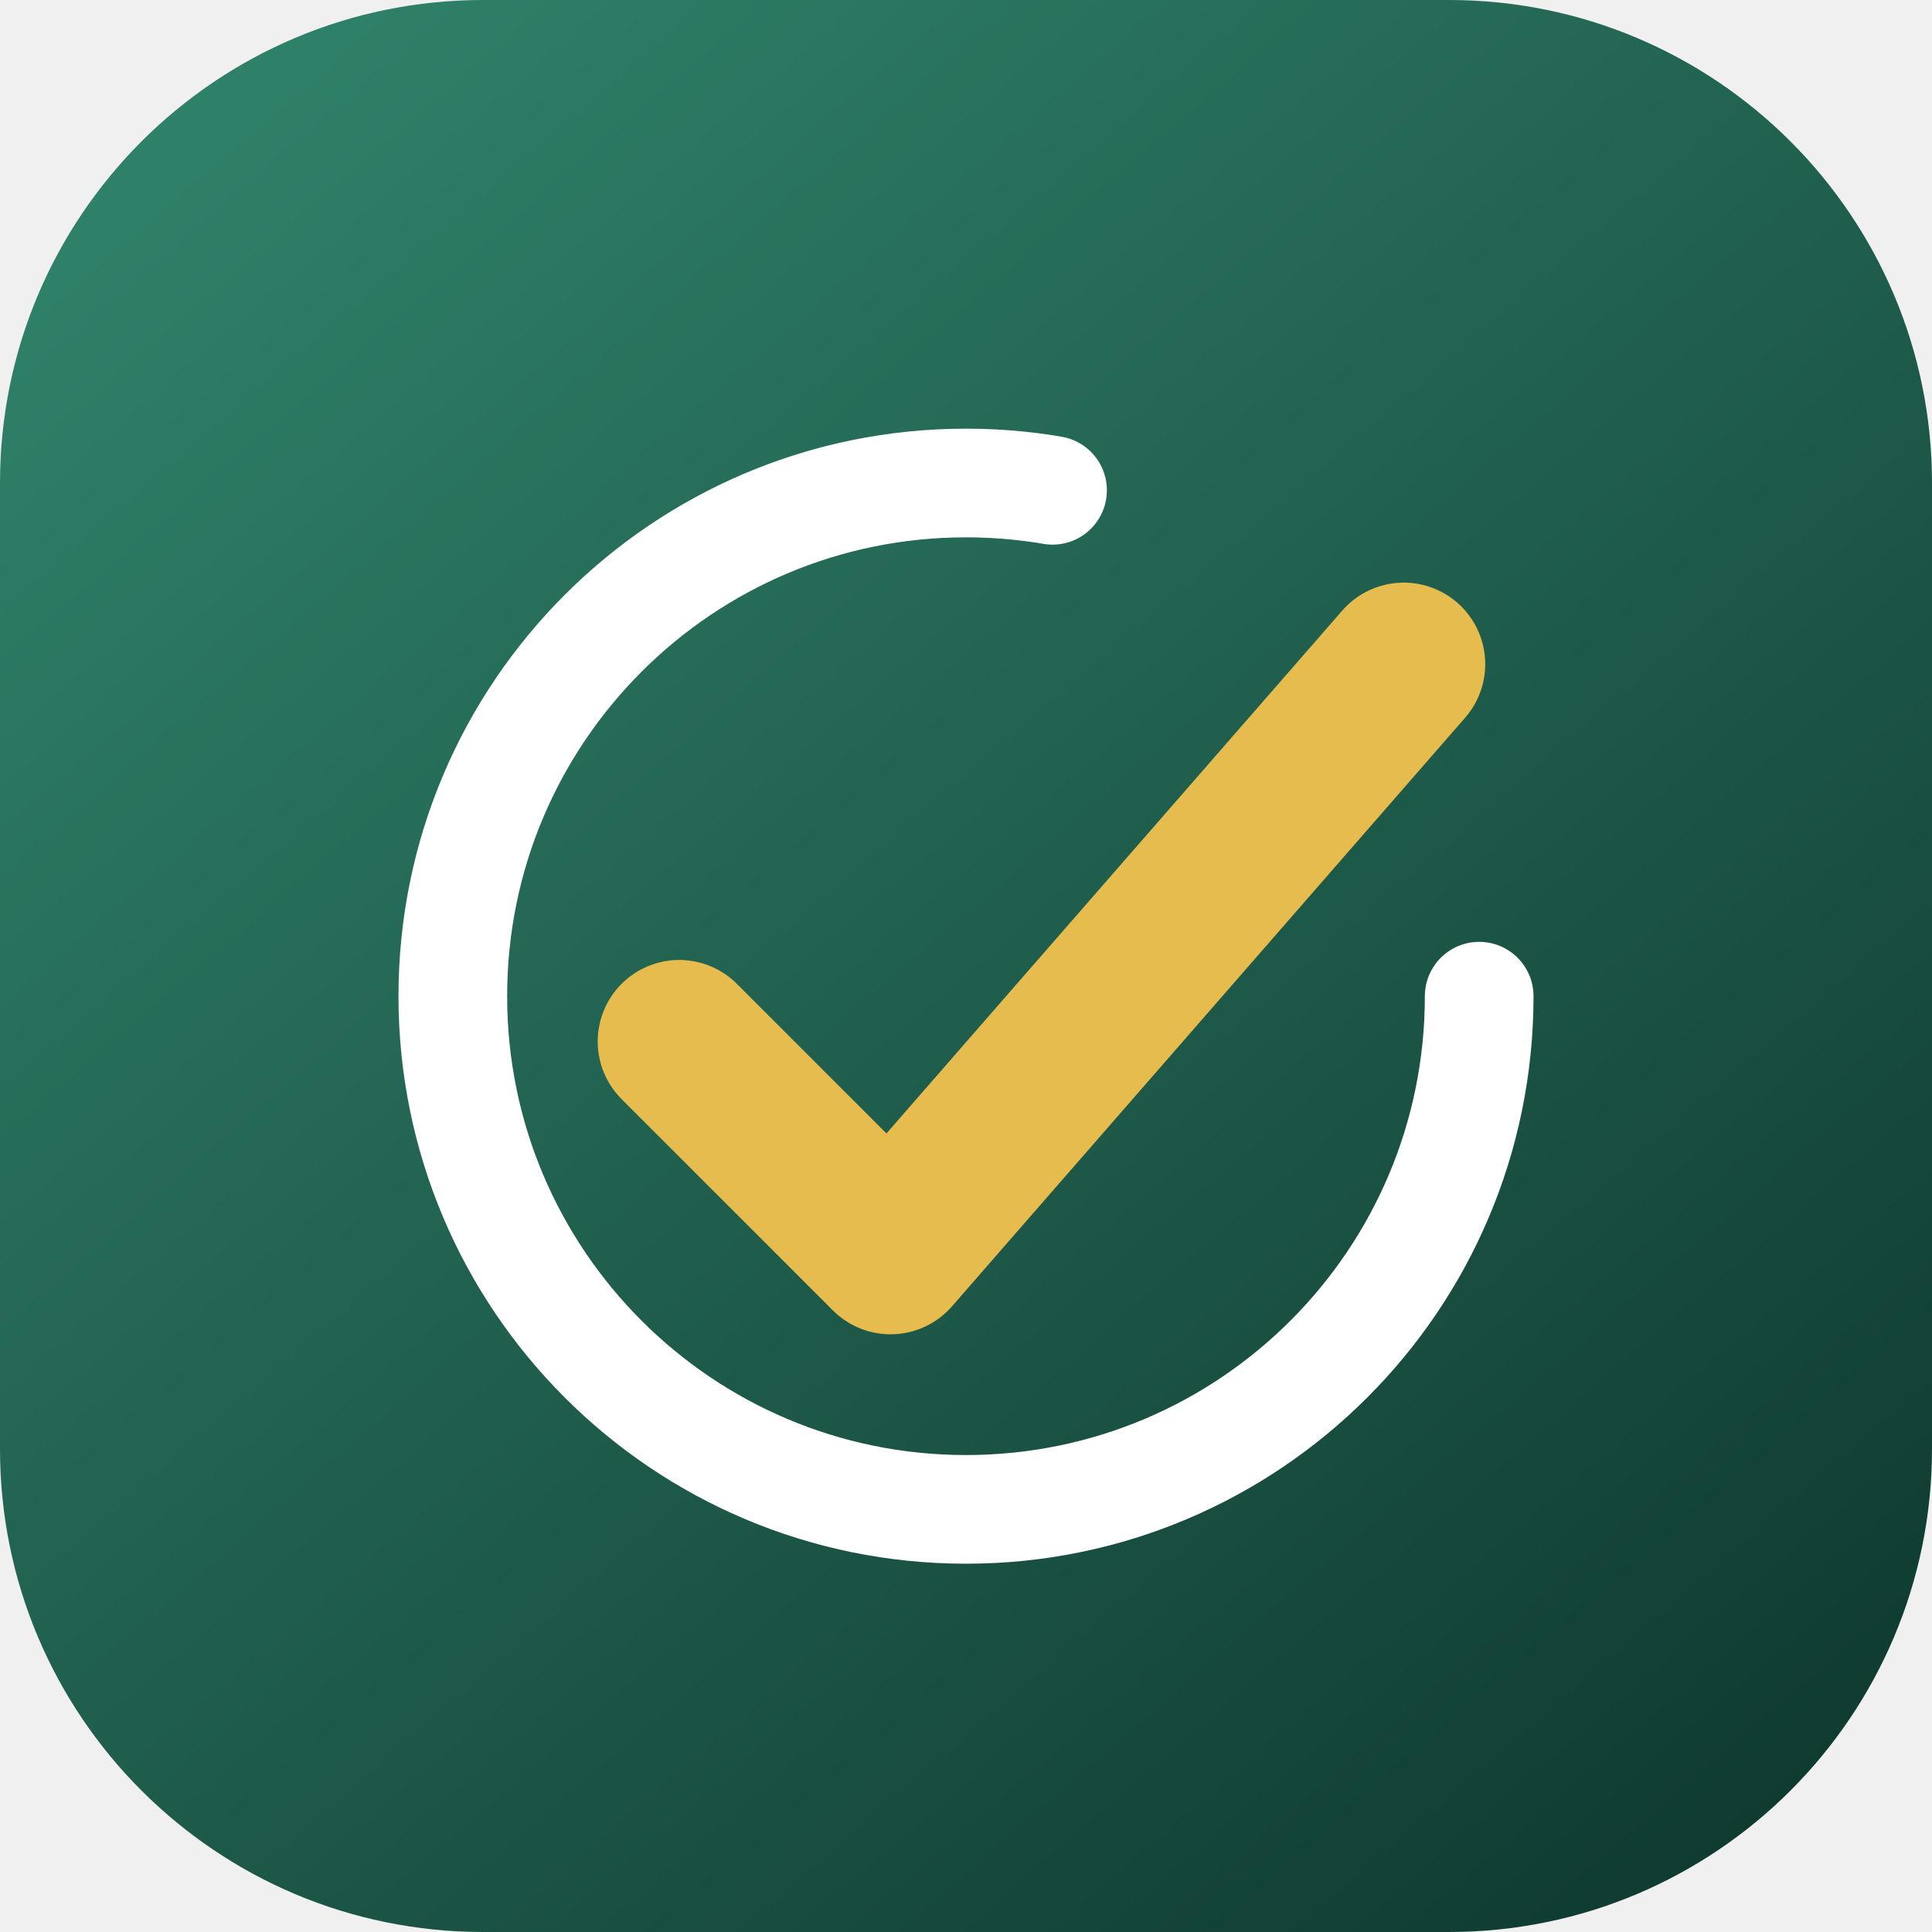
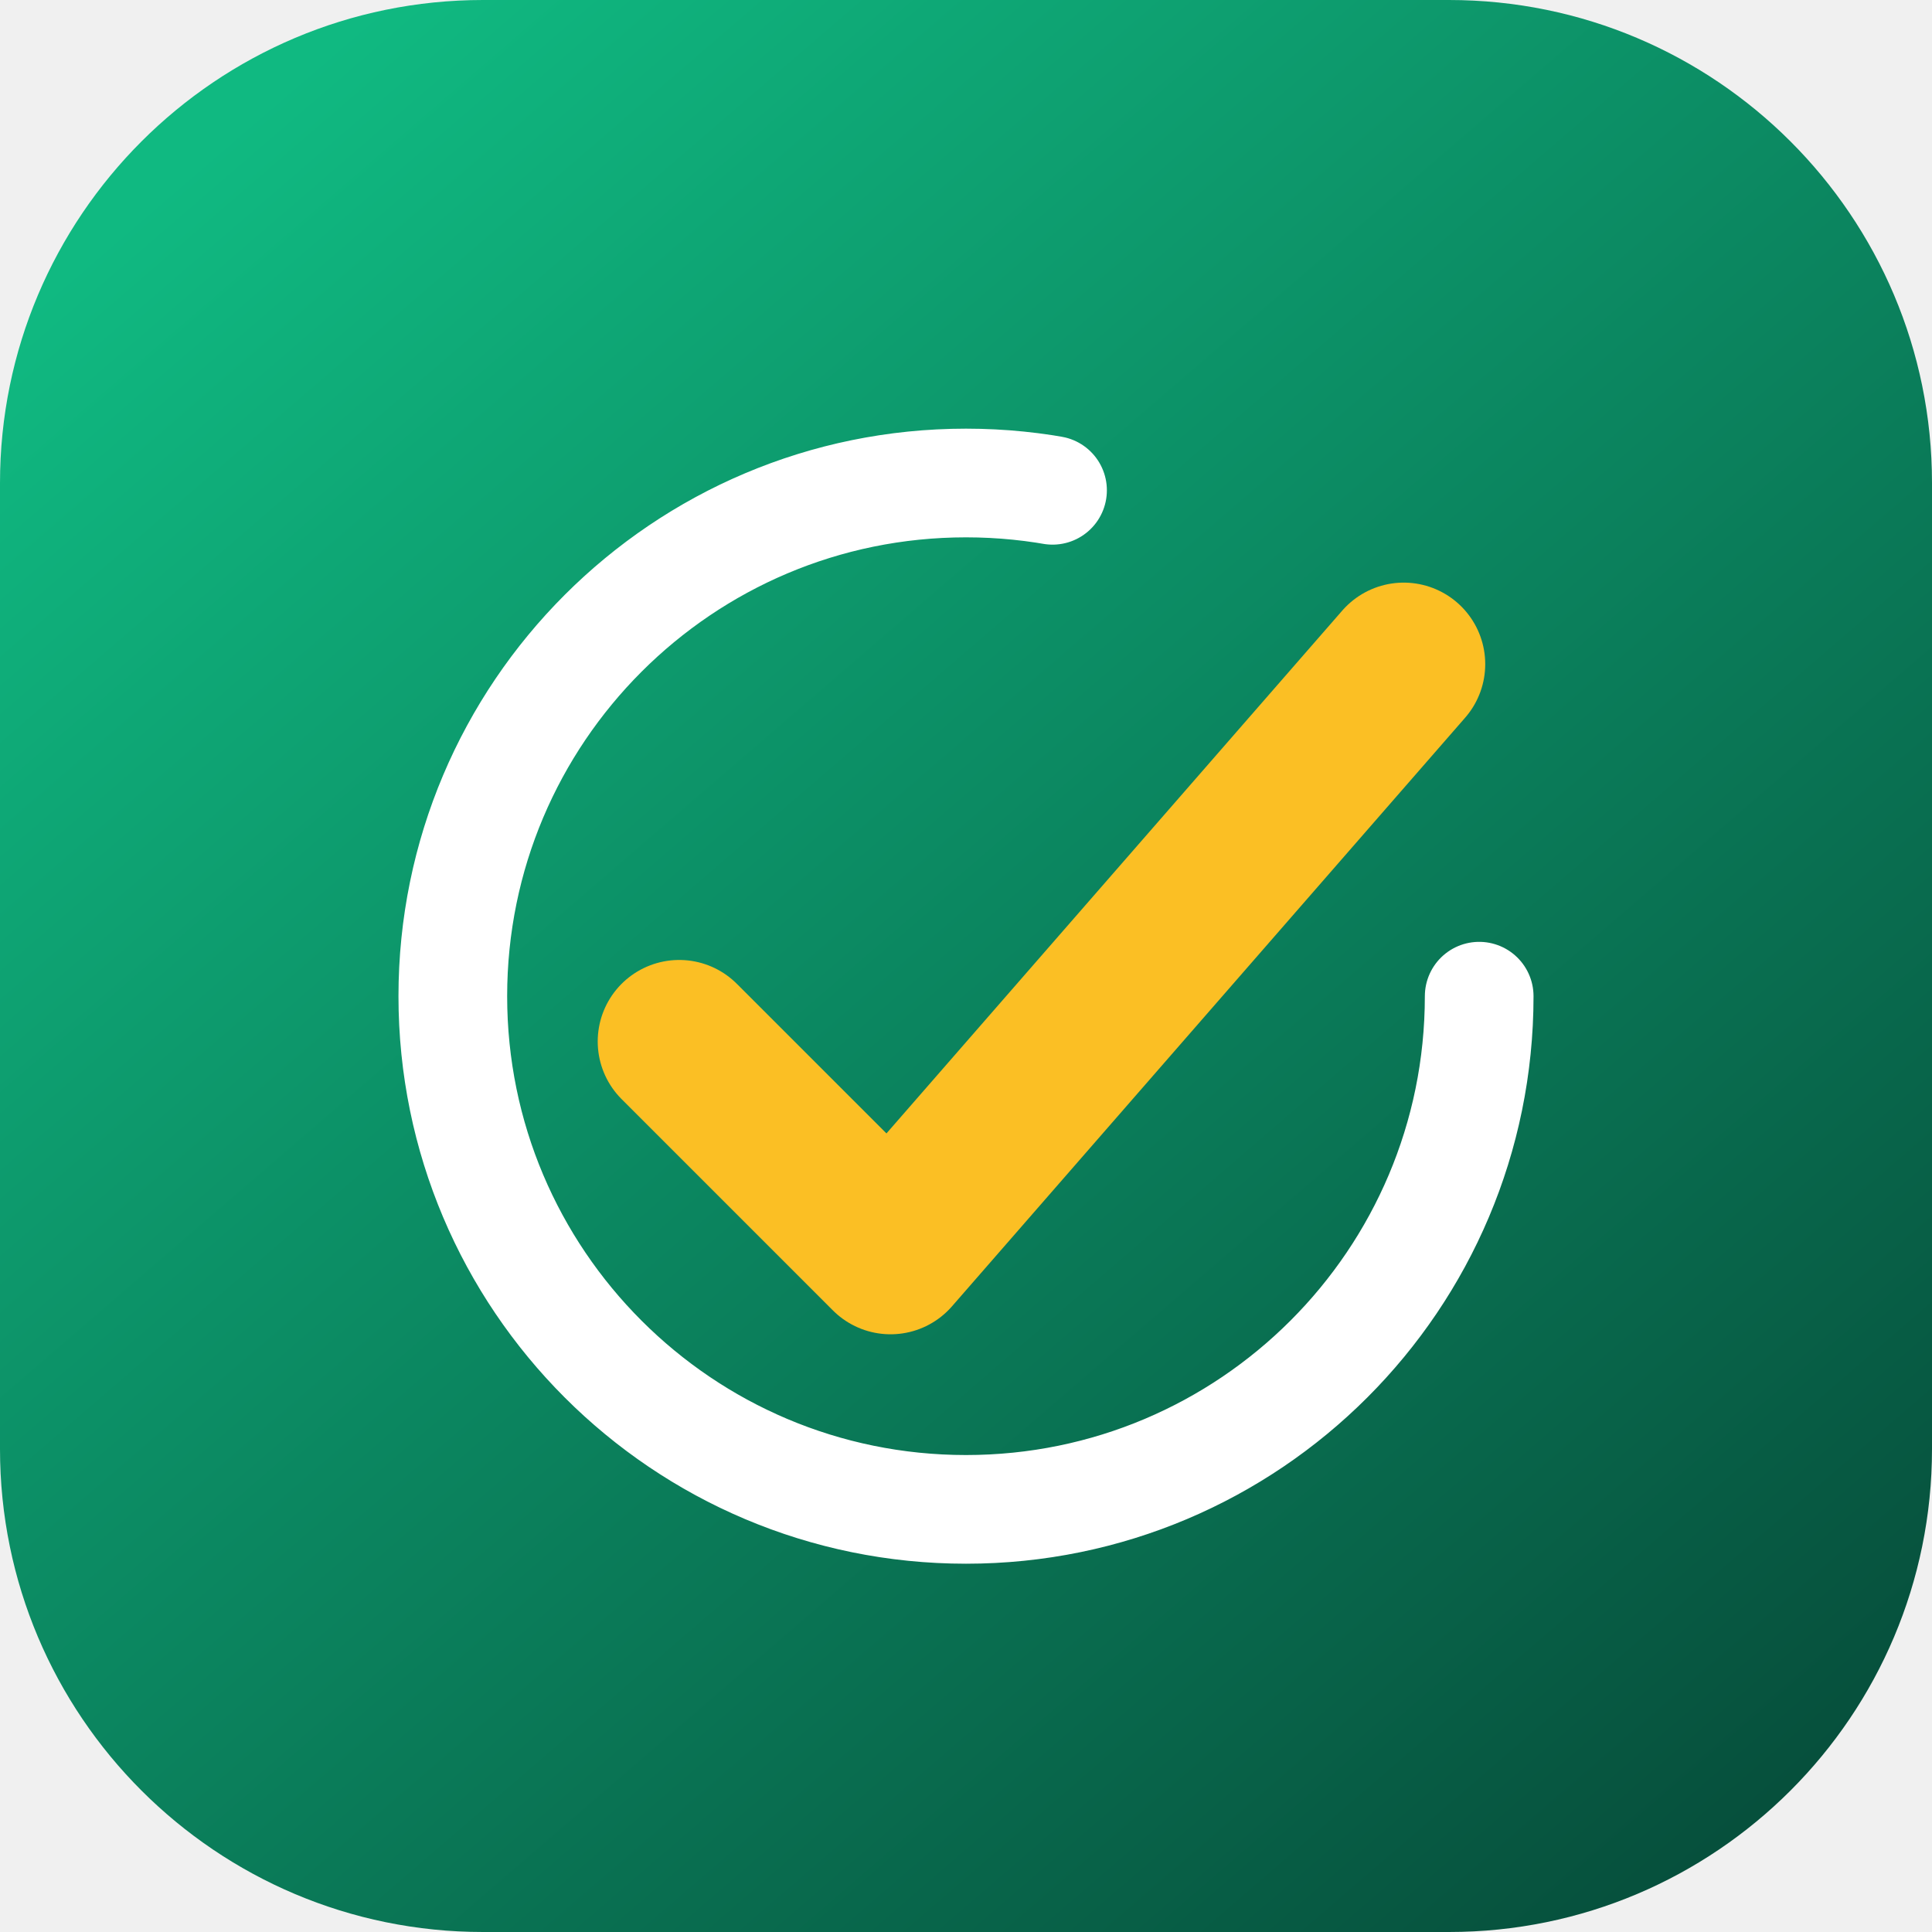
<svg xmlns="http://www.w3.org/2000/svg" viewBox="0 0 64 64" width="64" height="64" role="img" aria-label="حاضر">
  <defs>
    <linearGradient id="gm" x1="8" y1="4" x2="58" y2="62" gradientUnits="userSpaceOnUse">
-       <stop offset="0" stop-color="#2F8068" />
-       <stop offset="1" stop-color="#0F3A30" />
+       <stop offset="0" stop-color="#10B981" />
+       <stop offset="1" stop-color="#064E3B" />
    </linearGradient>
  </defs>
  <rect width="64" height="64" rx="16" fill="url(#gm)" />
  <circle cx="32" cy="33" r="17" fill="none" stroke="#FFFFFF" stroke-width="3.6" stroke-linecap="round" stroke-dasharray="83 24" />
-   <path d="M22.5 34.5 L29.5 41.5 L46.5 22" fill="none" stroke="#E7BC4F" stroke-width="5.4" stroke-linecap="round" stroke-linejoin="round" />
+   <path d="M22.5 34.5 L29.5 41.5 L46.5 22" fill="none" stroke="#FBBF24" stroke-width="5.4" stroke-linecap="round" stroke-linejoin="round" />
</svg>
